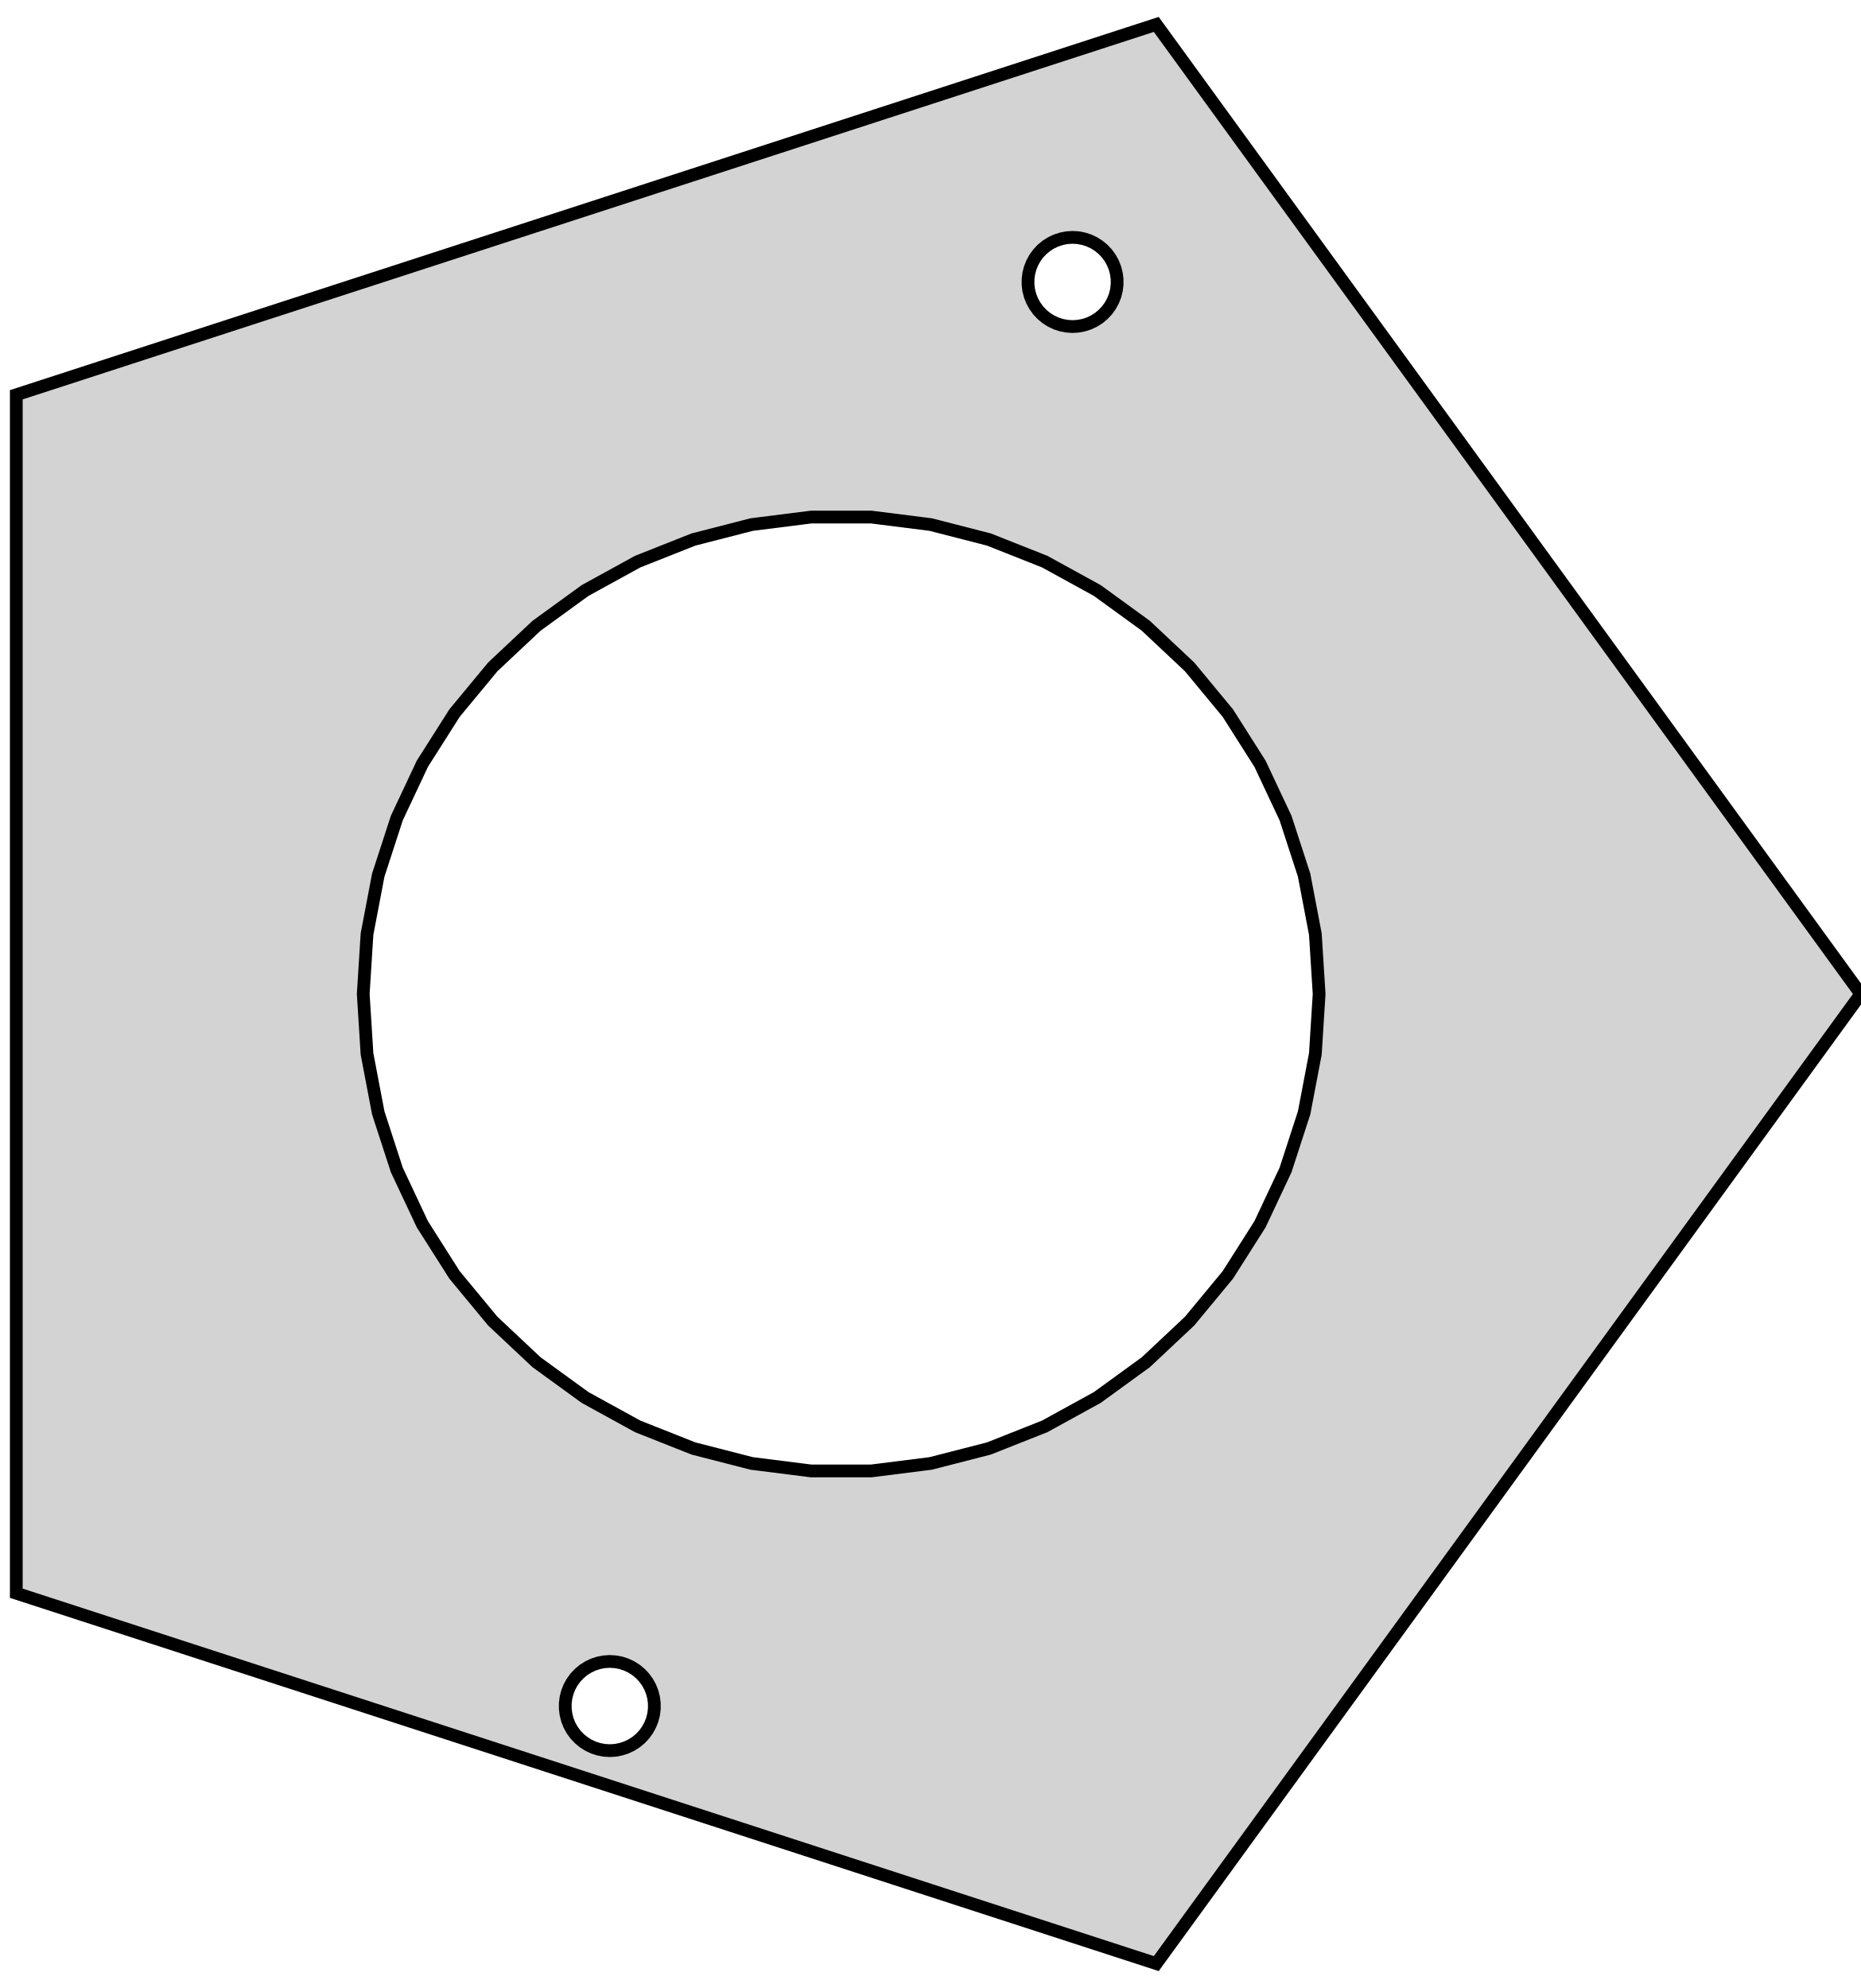
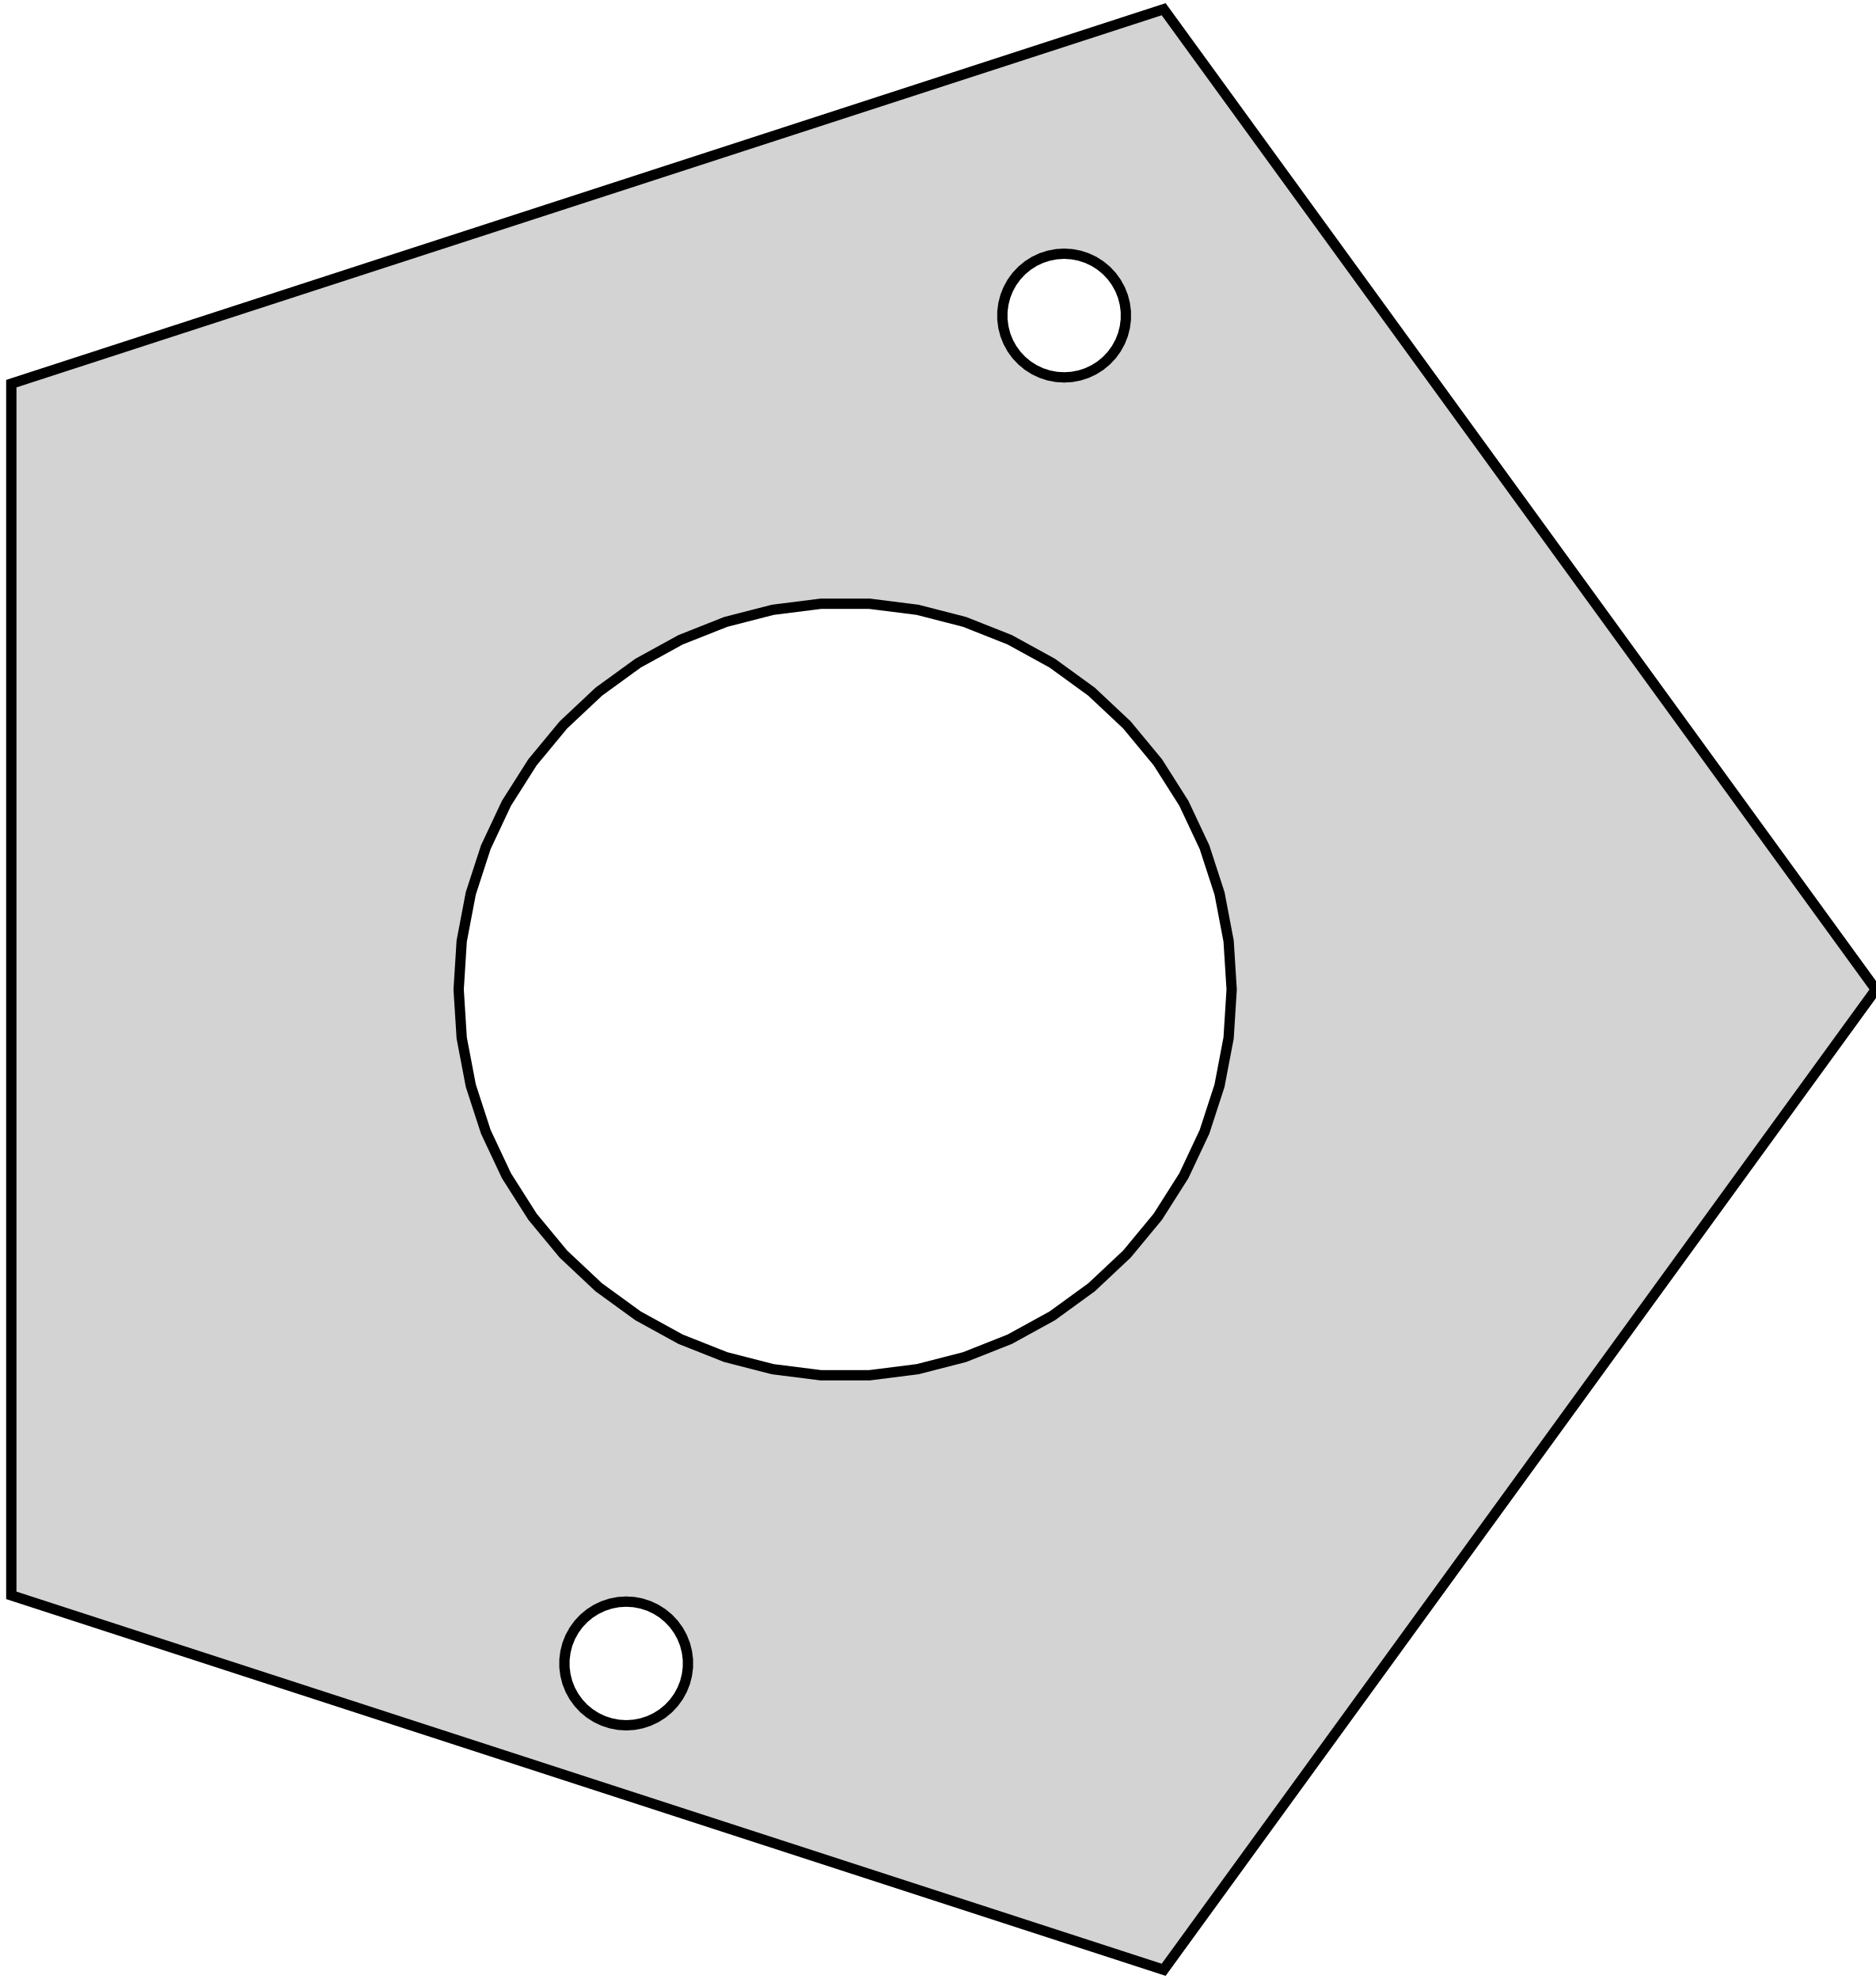
- <svg xmlns="http://www.w3.org/2000/svg" width="73mm" height="78mm" viewBox="-33 -39 73 78" version="1.1">
-   <path d=" M 40,-0 L 12.361,-38.042 L -32.361,-23.511 L -32.361,23.511 L 12.361,38.042 z M 8.858,-26.201 L 8.642,-26.242 L 8.433,-26.31 L 8.234,-26.404 L 8.049,-26.521 L 7.879,-26.662  L 7.729,-26.822 L 7.6,-27 L 7.494,-27.192 L 7.413,-27.396 L 7.358,-27.609 L 7.331,-27.827  L 7.331,-28.047 L 7.358,-28.265 L 7.413,-28.478 L 7.494,-28.682 L 7.6,-28.875 L 7.729,-29.053  L 7.879,-29.213 L 8.049,-29.353 L 8.234,-29.471 L 8.433,-29.564 L 8.642,-29.632 L 8.858,-29.674  L 9.077,-29.687 L 9.297,-29.674 L 9.513,-29.632 L 9.722,-29.564 L 9.92,-29.471 L 10.106,-29.353  L 10.275,-29.213 L 10.426,-29.053 L 10.555,-28.875 L 10.661,-28.682 L 10.742,-28.478 L 10.796,-28.265  L 10.824,-28.047 L 10.824,-27.827 L 10.796,-27.609 L 10.742,-27.396 L 10.661,-27.192 L 10.555,-27  L 10.426,-26.822 L 10.275,-26.662 L 10.106,-26.521 L 9.92,-26.404 L 9.722,-26.31 L 9.513,-26.242  L 9.297,-26.201 L 9.077,-26.187 z M -1.177,18.713 L -3.513,18.418 L -5.794,17.832 L -7.983,16.965 L -10.047,15.831 L -11.952,14.447  L -13.668,12.835 L -15.169,11.021 L -16.431,9.033 L -17.433,6.902 L -18.161,4.663 L -18.602,2.35  L -18.75,-0 L -18.602,-2.35 L -18.161,-4.663 L -17.433,-6.902 L -16.431,-9.033 L -15.169,-11.021  L -13.668,-12.835 L -11.952,-14.447 L -10.047,-15.831 L -7.983,-16.965 L -5.794,-17.832 L -3.513,-18.418  L -1.177,-18.713 L 1.177,-18.713 L 3.513,-18.418 L 5.794,-17.832 L 7.983,-16.965 L 10.047,-15.831  L 11.952,-14.447 L 13.668,-12.835 L 15.169,-11.021 L 16.431,-9.033 L 17.433,-6.902 L 18.161,-4.663  L 18.602,-2.35 L 18.75,-0 L 18.602,2.35 L 18.161,4.663 L 17.433,6.902 L 16.431,9.033  L 15.169,11.021 L 13.668,12.835 L 11.952,14.447 L 10.047,15.831 L 7.983,16.965 L 5.794,17.832  L 3.513,18.418 L 1.177,18.713 z M -9.297,29.674 L -9.513,29.632 L -9.722,29.564 L -9.92,29.471 L -10.106,29.353 L -10.275,29.213  L -10.426,29.053 L -10.555,28.875 L -10.661,28.682 L -10.742,28.478 L -10.796,28.265 L -10.824,28.047  L -10.824,27.827 L -10.796,27.609 L -10.742,27.396 L -10.661,27.192 L -10.555,27 L -10.426,26.822  L -10.275,26.662 L -10.106,26.521 L -9.92,26.404 L -9.722,26.31 L -9.513,26.242 L -9.297,26.201  L -9.077,26.187 L -8.858,26.201 L -8.642,26.242 L -8.433,26.31 L -8.234,26.404 L -8.049,26.521  L -7.879,26.662 L -7.729,26.822 L -7.6,27 L -7.494,27.192 L -7.413,27.396 L -7.358,27.609  L -7.331,27.827 L -7.331,28.047 L -7.358,28.265 L -7.413,28.478 L -7.494,28.682 L -7.6,28.875  L -7.729,29.053 L -7.879,29.213 L -8.049,29.353 L -8.234,29.471 L -8.433,29.564 L -8.642,29.632  L -8.858,29.674 L -9.077,29.687 z " stroke="black" fill="lightgray" stroke-width="0.5" />
+ <svg xmlns="http://www.w3.org/2000/svg" width="91mm" height="96mm" viewBox="-41 -48 91 96" version="1.1">
+   <path d=" M 50,-0 L 15.451,-47.553 L -40.451,-29.389 L -40.451,29.389 L 15.451,47.553 z M 10.246,-29.716 L 9.876,-29.787 L 9.518,-29.903 L 9.177,-30.064 L 8.859,-30.265 L 8.569,-30.506  L 8.311,-30.78 L 8.089,-31.085 L 7.908,-31.415 L 7.769,-31.765 L 7.676,-32.13 L 7.628,-32.504  L 7.628,-32.881 L 7.676,-33.255 L 7.769,-33.62 L 7.908,-33.97 L 8.089,-34.3 L 8.311,-34.605  L 8.569,-34.88 L 8.859,-35.12 L 9.177,-35.322 L 9.518,-35.482 L 9.876,-35.598 L 10.246,-35.669  L 10.623,-35.693 L 10.998,-35.669 L 11.368,-35.598 L 11.727,-35.482 L 12.068,-35.322 L 12.386,-35.12  L 12.676,-34.88 L 12.934,-34.605 L 13.155,-34.3 L 13.337,-33.97 L 13.476,-33.62 L 13.569,-33.255  L 13.617,-32.881 L 13.617,-32.504 L 13.569,-32.13 L 13.476,-31.765 L 13.337,-31.415 L 13.155,-31.085  L 12.934,-30.78 L 12.676,-30.506 L 12.386,-30.265 L 12.068,-30.064 L 11.727,-29.903 L 11.368,-29.787  L 10.998,-29.716 L 10.623,-29.693 z M -1.177,18.713 L -3.513,18.418 L -5.794,17.832 L -7.983,16.965 L -10.047,15.831 L -11.952,14.447  L -13.668,12.835 L -15.169,11.021 L -16.431,9.033 L -17.433,6.902 L -18.161,4.663 L -18.602,2.35  L -18.75,-0 L -18.602,-2.35 L -18.161,-4.663 L -17.433,-6.902 L -16.431,-9.033 L -15.169,-11.021  L -13.668,-12.835 L -11.952,-14.447 L -10.047,-15.831 L -7.983,-16.965 L -5.794,-17.832 L -3.513,-18.418  L -1.177,-18.713 L 1.177,-18.713 L 3.513,-18.418 L 5.794,-17.832 L 7.983,-16.965 L 10.047,-15.831  L 11.952,-14.447 L 13.668,-12.835 L 15.169,-11.021 L 16.431,-9.033 L 17.433,-6.902 L 18.161,-4.663  L 18.602,-2.35 L 18.75,-0 L 18.602,2.35 L 18.161,4.663 L 17.433,6.902 L 16.431,9.033  L 15.169,11.021 L 13.668,12.835 L 11.952,14.447 L 10.047,15.831 L 7.983,16.965 L 5.794,17.832  L 3.513,18.418 L 1.177,18.713 z M -10.998,35.669 L -11.368,35.598 L -11.727,35.482 L -12.068,35.322 L -12.386,35.12 L -12.676,34.88  L -12.934,34.605 L -13.155,34.3 L -13.337,33.97 L -13.476,33.62 L -13.569,33.255 L -13.617,32.881  L -13.617,32.504 L -13.569,32.13 L -13.476,31.765 L -13.337,31.415 L -13.155,31.085 L -12.934,30.78  L -12.676,30.506 L -12.386,30.265 L -12.068,30.064 L -11.727,29.903 L -11.368,29.787 L -10.998,29.716  L -10.623,29.693 L -10.246,29.716 L -9.876,29.787 L -9.518,29.903 L -9.177,30.064 L -8.859,30.265  L -8.569,30.506 L -8.311,30.78 L -8.089,31.085 L -7.908,31.415 L -7.769,31.765 L -7.676,32.13  L -7.628,32.504 L -7.628,32.881 L -7.676,33.255 L -7.769,33.62 L -7.908,33.97 L -8.089,34.3  L -8.311,34.605 L -8.569,34.88 L -8.859,35.12 L -9.177,35.322 L -9.518,35.482 L -9.876,35.598  L -10.246,35.669 L -10.623,35.693 z " stroke="black" fill="lightgray" stroke-width="0.5" />
</svg>
